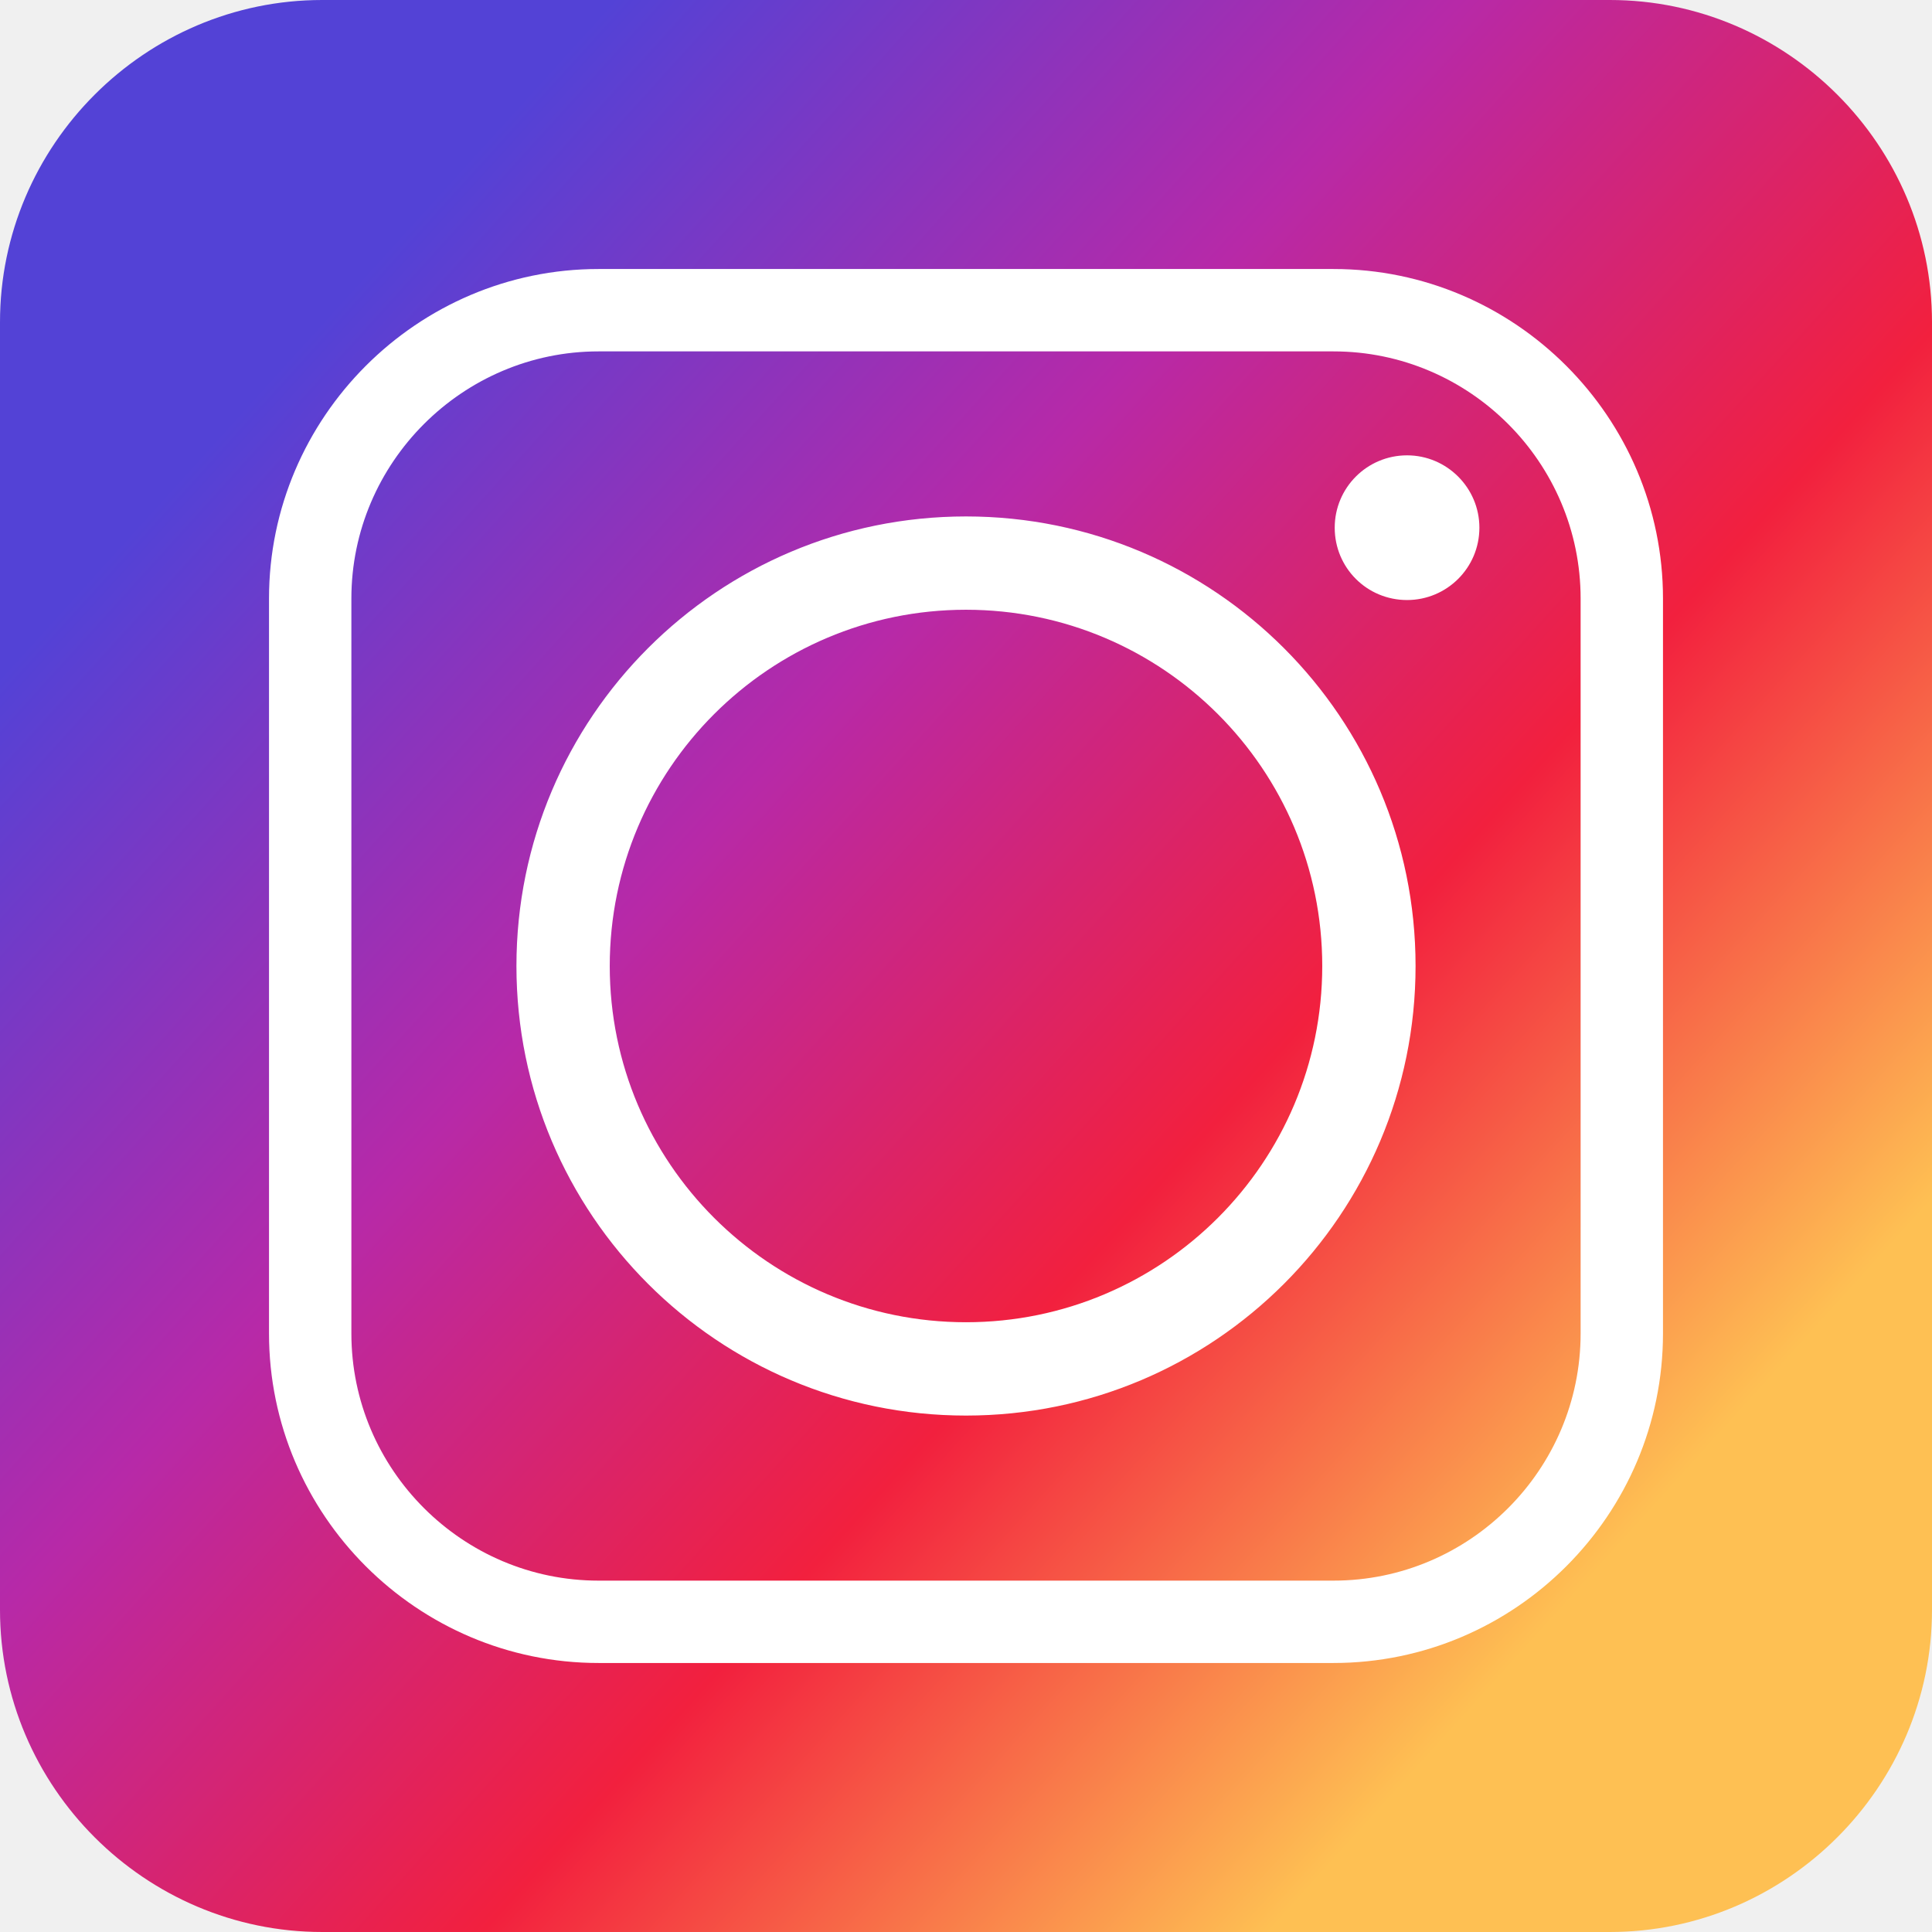
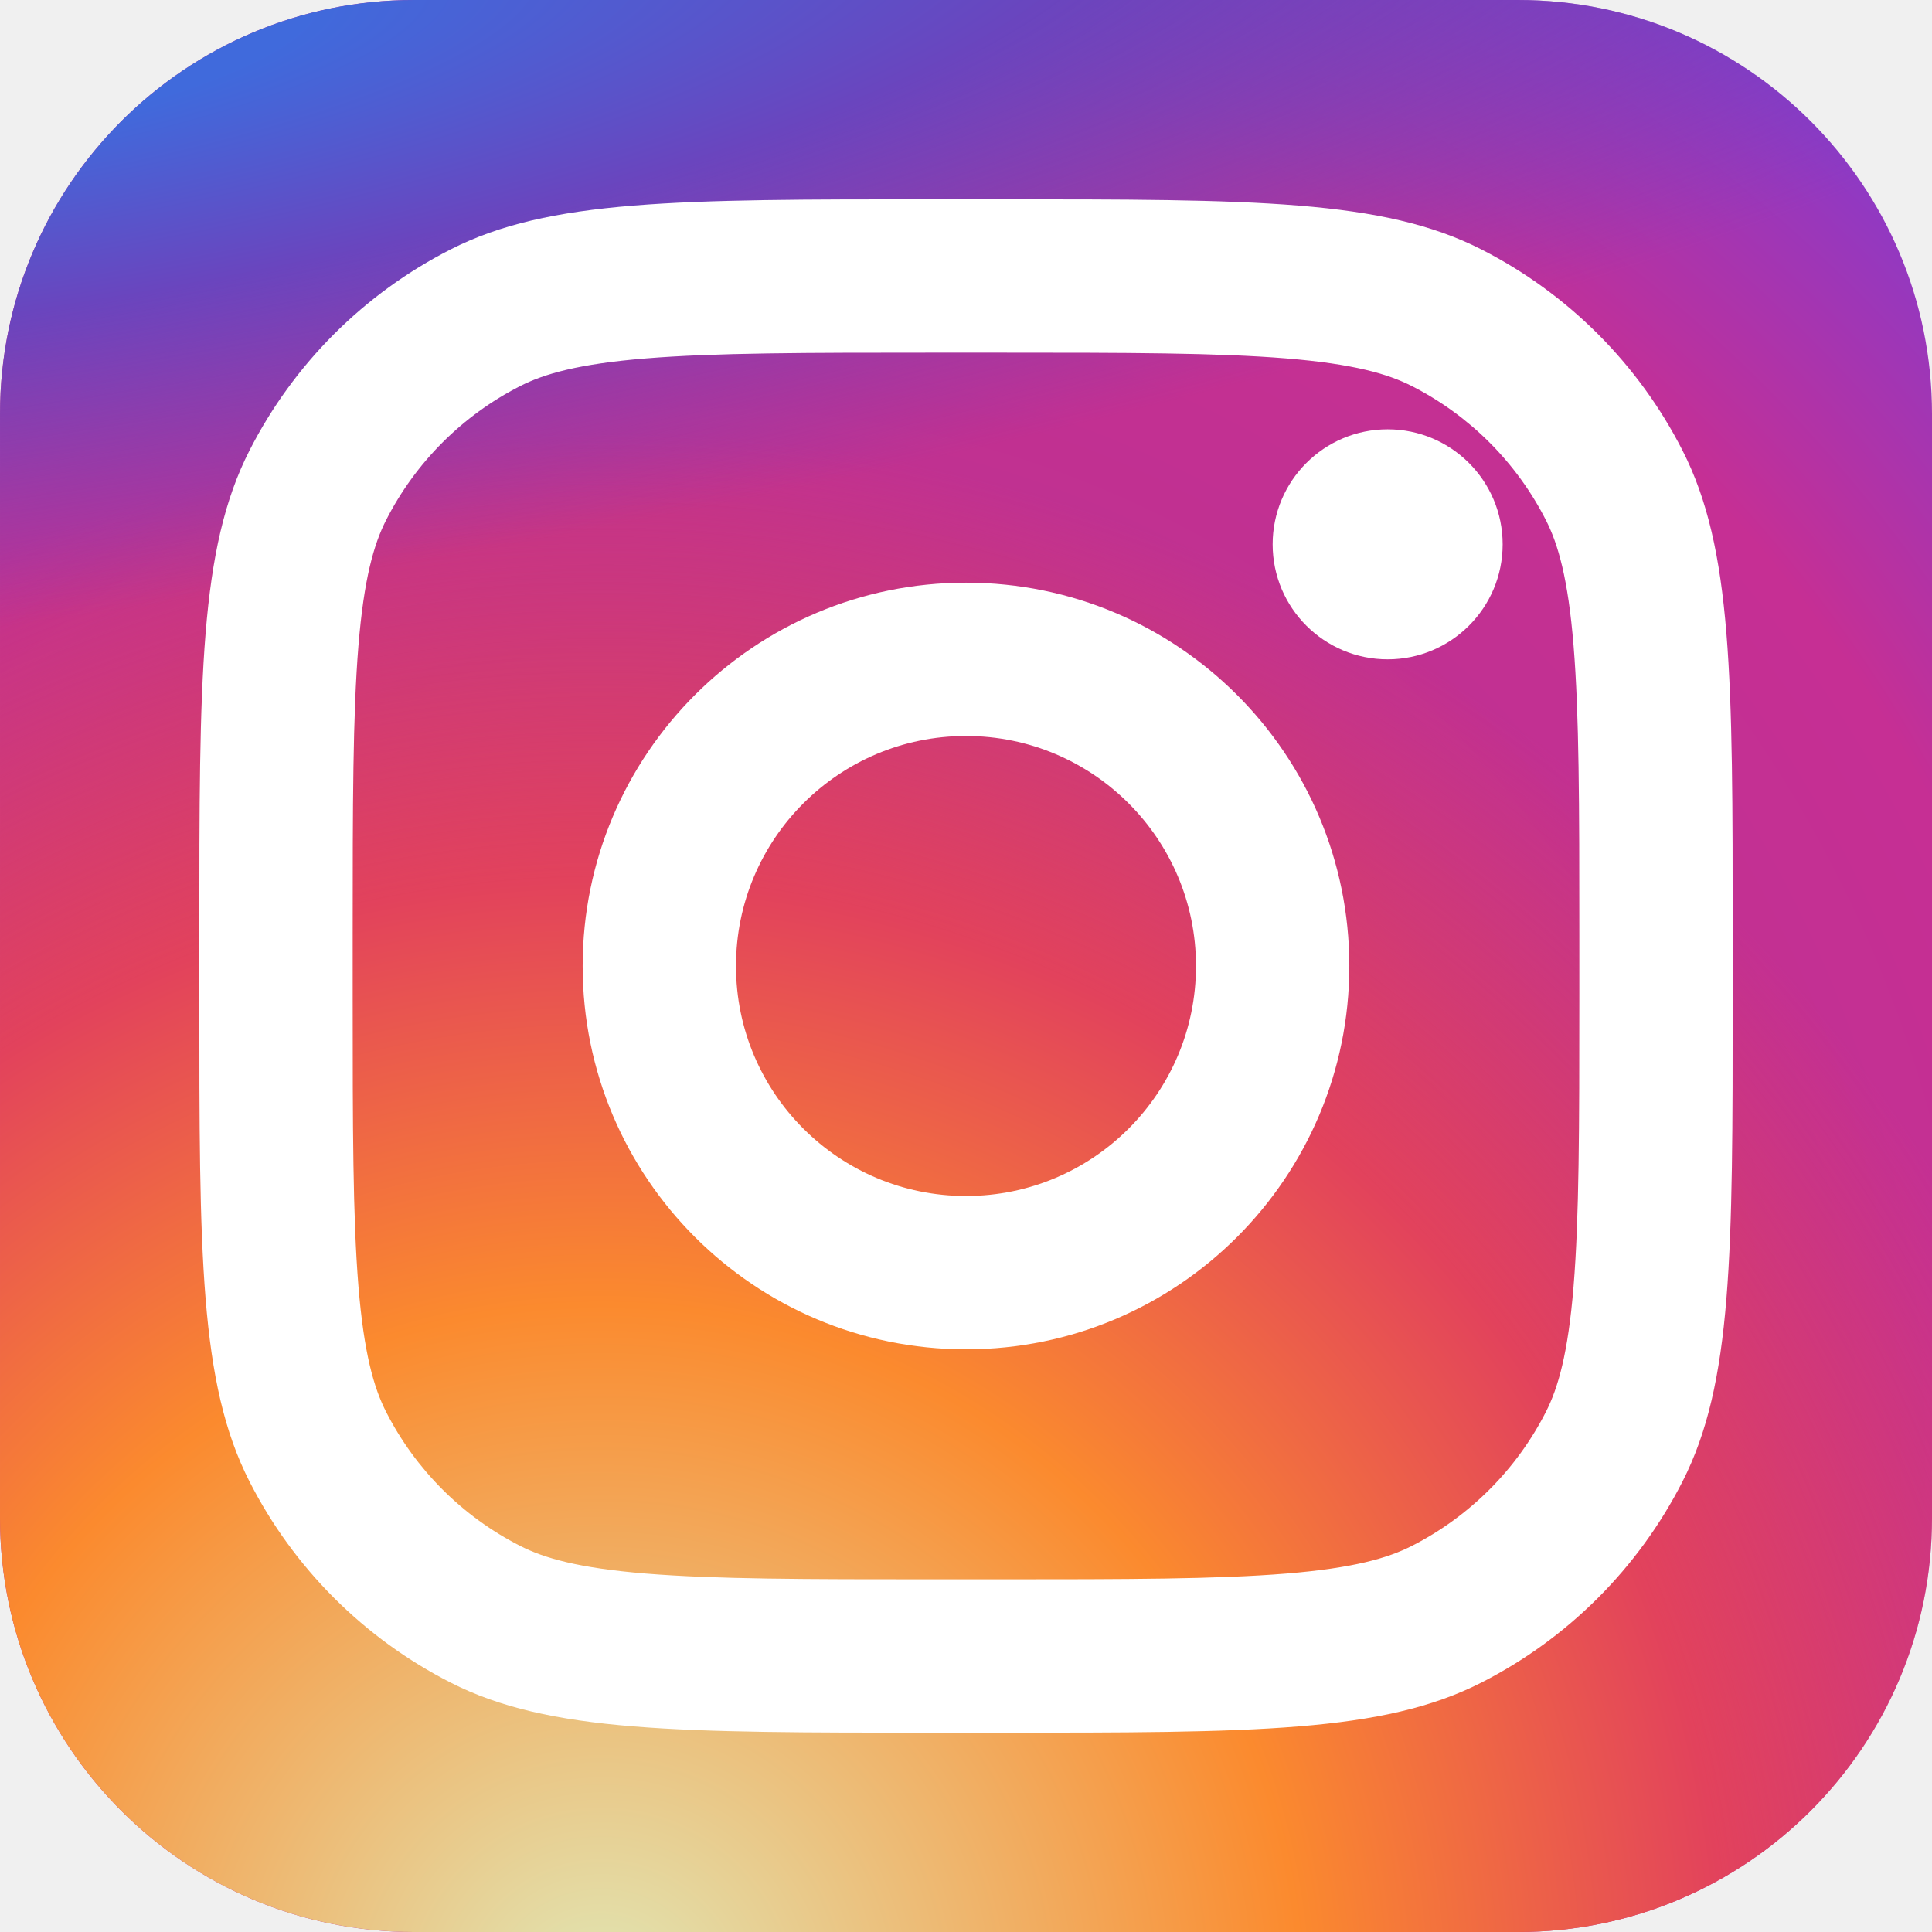
- <svg xmlns="http://www.w3.org/2000/svg" width="144.141mm" height="144.141mm" viewBox="0 0 144.141 144.141" version="1.1" id="svg1">
+ <svg xmlns="http://www.w3.org/2000/svg" width="166.688mm" height="166.688mm" viewBox="0 0 166.688 166.688" version="1.1" id="svg1">
  <defs id="defs1">
-     <linearGradient id="SVGID_1_" gradientUnits="userSpaceOnUse" x1="582.473" y1="565.309" x2="209.69" y2="227.592">
-       <stop offset="0" style="stop-color:#FEC053" id="stop1" />
-       <stop offset="0.327" style="stop-color:#F2203E" id="stop2" />
-       <stop offset="0.648" style="stop-color:#B729A8" id="stop3" />
-       <stop offset="1" style="stop-color:#5342D6" id="stop4" />
-     </linearGradient>
+     <radialGradient id="paint0_radial_87_7153" cx="0" cy="0" r="1" gradientUnits="userSpaceOnUse" gradientTransform="matrix(86.32041,-125.0156,125.0156,86.32041,78.87388,169.9773)">
+       <stop stop-color="#B13589" id="stop5" />
+       <stop offset="0.793" stop-color="#C62F94" id="stop6" />
+       <stop offset="1" stop-color="#8A3AC8" id="stop7" />
+     </radialGradient>
+     <radialGradient id="paint1_radial_87_7153" cx="0" cy="0" r="1" gradientUnits="userSpaceOnUse" gradientTransform="matrix(56.55458,-122.0388,122.0388,56.55458,72.92076,217.6023)">
+       <stop stop-color="#E0E8B7" id="stop8" />
+       <stop offset="0.445" stop-color="#FB8A2E" id="stop9" />
+       <stop offset="0.715" stop-color="#E2425C" id="stop10" />
+       <stop offset="1" stop-color="#E2425C" stop-opacity="0" id="stop11" />
+     </radialGradient>
+     <radialGradient id="paint2_radial_87_7153" cx="0" cy="0" r="1" gradientUnits="userSpaceOnUse" gradientTransform="matrix(229.1955,-32.7422,7.003217,49.02253,10.41296,50.91476)">
+       <stop offset="0.157" stop-color="#406ADC" id="stop12" />
+       <stop offset="0.468" stop-color="#6A45BE" id="stop13" />
+       <stop offset="1" stop-color="#6A45BE" stop-opacity="0" id="stop14" />
+     </radialGradient>
  </defs>
-   <g id="layer1" transform="translate(-23.37475,-41.93573)">
-     <g id="_x31_3" transform="matrix(0.2645833,0,0,0.2645833,-10.3882,8.172781)">
-       <g id="g6">
-         <g id="g4">
-           <linearGradient id="linearGradient8" gradientUnits="userSpaceOnUse" x1="582.473" y1="565.309" x2="209.69" y2="227.592">
-             <stop offset="0" style="stop-color:#FEC053" id="stop5" />
-             <stop offset="0.327" style="stop-color:#F2203E" id="stop6" />
-             <stop offset="0.648" style="stop-color:#B729A8" id="stop7" />
-             <stop offset="1" style="stop-color:#5342D6" id="stop8" />
-           </linearGradient>
-           <path style="clip-rule:evenodd;fill:url(#SVGID_1_);fill-rule:evenodd" d="m 218.459,127.608 h 363.085 c 49.938,0 90.848,40.904 90.848,90.848 v 363.088 c 0,49.942 -40.909,90.848 -90.848,90.848 H 218.459 c -49.947,0 -90.851,-40.906 -90.851,-90.848 V 218.456 c 0,-49.944 40.904,-90.848 90.851,-90.848 z" id="path4" />
-         </g>
-         <g id="g5">
-           <path style="clip-rule:evenodd;fill:#ffffff;fill-rule:evenodd" d="m 526.769,400.003 c 0,-70.027 -56.743,-126.77 -126.769,-126.77 -70.027,0 -126.767,56.743 -126.767,126.77 0,70.023 56.74,126.767 126.767,126.767 70.026,-10e-4 126.769,-56.744 126.769,-126.767 z m -2.4,-143.998 c -11.316,0 -20.399,9.172 -20.399,20.399 0,11.316 9.083,20.402 20.399,20.402 11.229,0 20.398,-9.086 20.398,-20.402 10e-4,-11.227 -9.168,-20.399 -20.398,-20.399 z M 296.376,226.693 h 207.25 c 38.401,0 69.684,31.37 69.684,69.681 v 207.249 c 0,38.401 -31.282,69.69 -69.684,69.69 h -207.25 c -38.314,0 -69.686,-31.288 -69.686,-69.69 V 296.374 c 0,-38.311 31.373,-69.681 69.686,-69.681 z m 207.25,-23.23 h -207.25 c -51.087,0 -92.913,41.826 -92.913,92.91 v 207.249 c 0,51.174 41.826,92.916 92.913,92.916 h 207.25 c 51.171,0 92.91,-41.742 92.91,-92.916 V 296.374 c 0,-51.085 -41.739,-92.911 -92.91,-92.911 z m -204.081,196.54 c 0,-55.459 44.999,-100.458 100.455,-100.458 55.456,0 100.455,44.999 100.455,100.458 0,55.456 -44.999,100.449 -100.455,100.449 -55.456,0 -100.455,-44.993 -100.455,-100.449 z" id="path5" />
-         </g>
-       </g>
-     </g>
+   <g id="layer1" transform="translate(-19.34264,-44.96163)">
+     <rect x="19.343" y="44.962" width="166.688" height="166.688" rx="35.719" fill="url(#paint0_radial_87_7153)" id="rect1" style="fill:url(#paint0_radial_87_7153);stroke-width:5.953" />
+     <rect x="19.343" y="44.962" width="166.688" height="166.688" rx="35.719" fill="url(#paint1_radial_87_7153)" id="rect2" style="fill:url(#paint1_radial_87_7153);stroke-width:5.953" />
+     <rect x="19.343" y="44.962" width="166.688" height="166.688" rx="35.719" fill="url(#paint2_radial_87_7153)" id="rect3" style="fill:url(#paint2_radial_87_7153);stroke-width:5.953" />
+     <path d="m 148.988,91.925 c 0,5.48 -4.442,9.922 -9.922,9.922 -5.48,0 -9.922,-4.442 -9.922,-9.922 0,-5.48 4.442,-9.922 9.922,-9.922 5.48,0 9.922,4.442 9.922,9.922 z" fill="#ffffff" id="path3" style="stroke-width:6.615" />
+     <path fill-rule="evenodd" clip-rule="evenodd" d="m 102.686,161.378 c 18.266,0 33.073,-14.807 33.073,-33.073 0,-18.266 -14.807,-33.073 -33.073,-33.073 -18.266,0 -33.073,14.807 -33.073,33.073 0,18.266 14.807,33.073 33.073,33.073 z m 0,-13.229 c 10.96,0 19.844,-8.884 19.844,-19.844 0,-10.96 -8.884,-19.844 -19.844,-19.844 -10.96,0 -19.844,8.884 -19.844,19.844 0,10.96 8.884,19.844 19.844,19.844 z" fill="#ffffff" id="path4" style="stroke-width:6.615" />
+     <path fill-rule="evenodd" clip-rule="evenodd" d="m 36.541,125.66 c 0,-22.227 0,-33.341 4.326,-41.83 3.805,-7.468 9.876,-13.539 17.344,-17.344 8.489,-4.326 19.603,-4.326 41.83,-4.326 h 5.292 c 22.227,0 33.341,0 41.83,4.326 7.468,3.805 13.539,9.876 17.344,17.344 4.326,8.489 4.326,19.603 4.326,41.83 v 5.292 c 0,22.227 0,33.341 -4.326,41.83 -3.805,7.468 -9.876,13.539 -17.344,17.344 -8.489,4.326 -19.603,4.326 -41.83,4.326 h -5.292 c -22.227,0 -33.341,0 -41.83,-4.326 -7.468,-3.805 -13.539,-9.876 -17.344,-17.344 -4.326,-8.489 -4.326,-19.603 -4.326,-41.83 z M 100.041,75.389 h 5.292 c 11.332,0 19.035,0.01 24.989,0.497 5.8,0.474 8.766,1.333 10.835,2.387 4.978,2.537 9.026,6.584 11.562,11.562 1.054,2.069 1.914,5.035 2.387,10.835 0.486,5.954 0.497,13.657 0.497,24.989 v 5.292 c 0,11.332 -0.011,19.035 -0.497,24.989 -0.474,5.8 -1.333,8.766 -2.387,10.835 -2.537,4.978 -6.584,9.026 -11.562,11.562 -2.069,1.054 -5.035,1.914 -10.835,2.387 -5.954,0.486 -13.657,0.497 -24.989,0.497 h -5.292 c -11.332,0 -19.035,-0.011 -24.989,-0.497 -5.8,-0.474 -8.766,-1.333 -10.835,-2.387 -4.978,-2.537 -9.026,-6.584 -11.562,-11.562 -1.054,-2.069 -1.913,-5.035 -2.387,-10.835 -0.486,-5.954 -0.497,-13.657 -0.497,-24.989 v -5.292 c 0,-11.332 0.01,-19.035 0.497,-24.989 0.474,-5.8 1.333,-8.766 2.387,-10.835 2.537,-4.978 6.584,-9.026 11.562,-11.562 2.069,-1.054 5.035,-1.913 10.835,-2.387 5.954,-0.486 13.657,-0.497 24.989,-0.497 z" fill="#ffffff" id="path5" style="stroke-width:6.615" />
  </g>
</svg>
